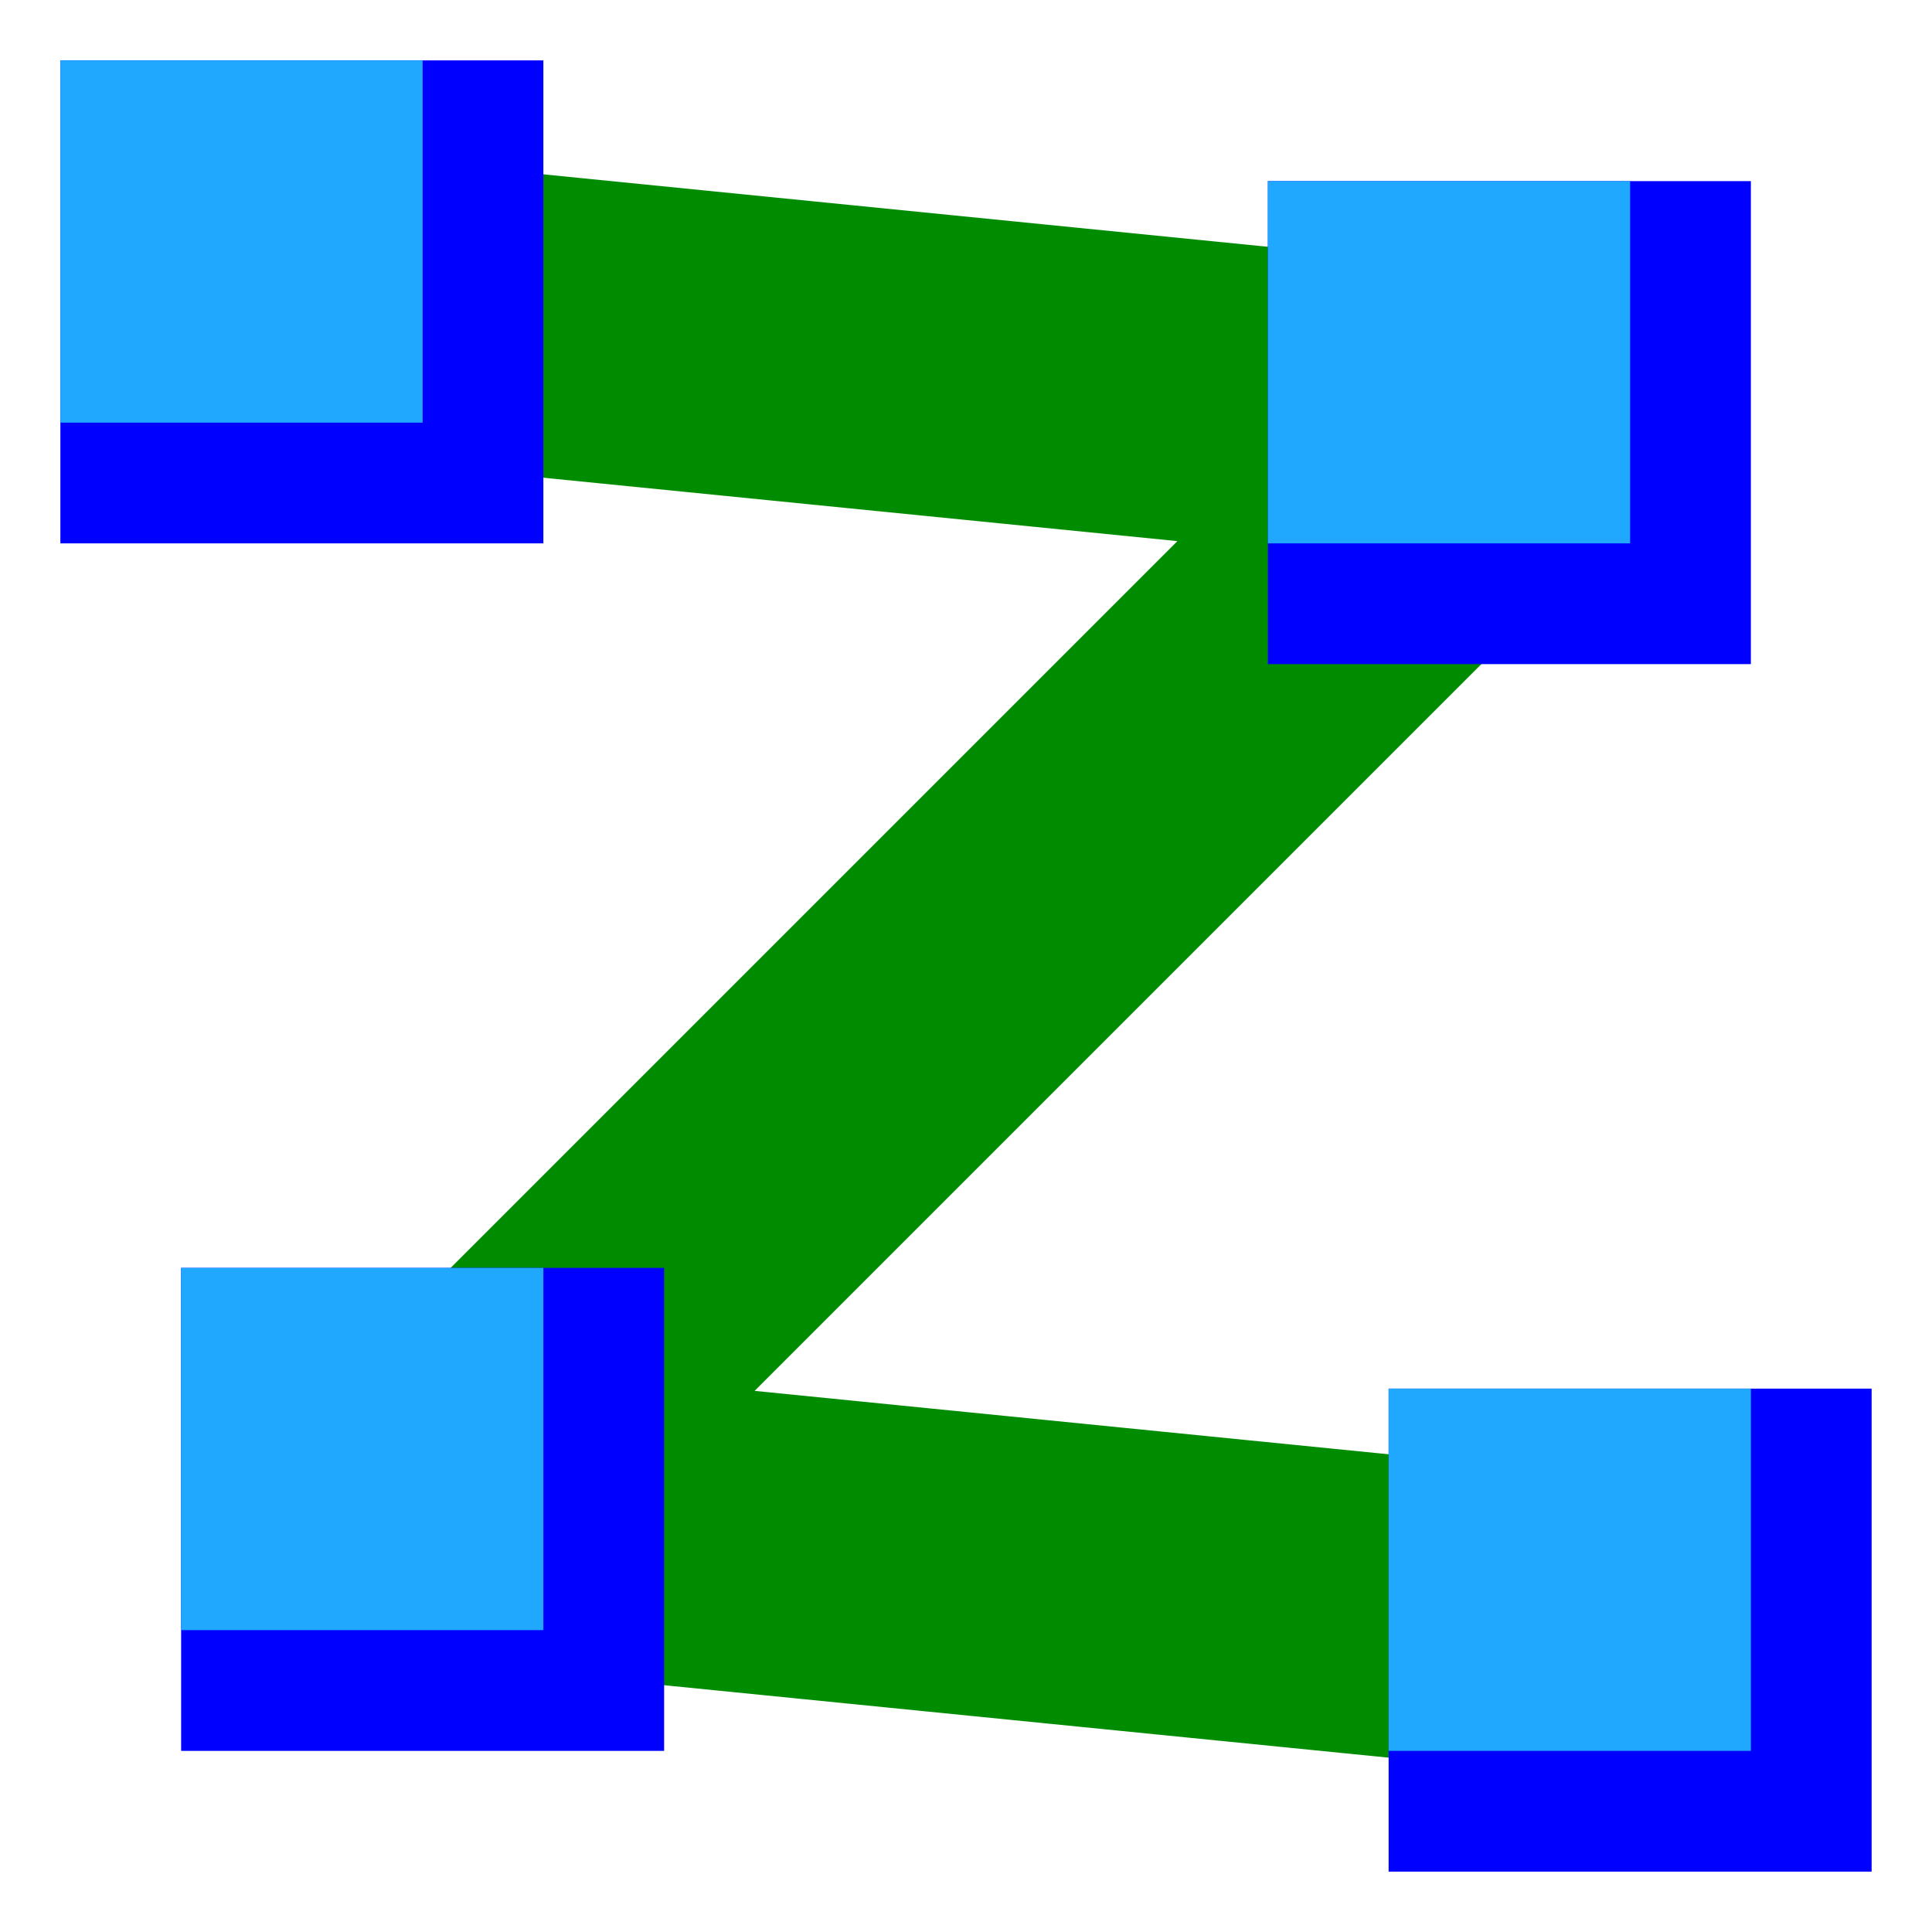
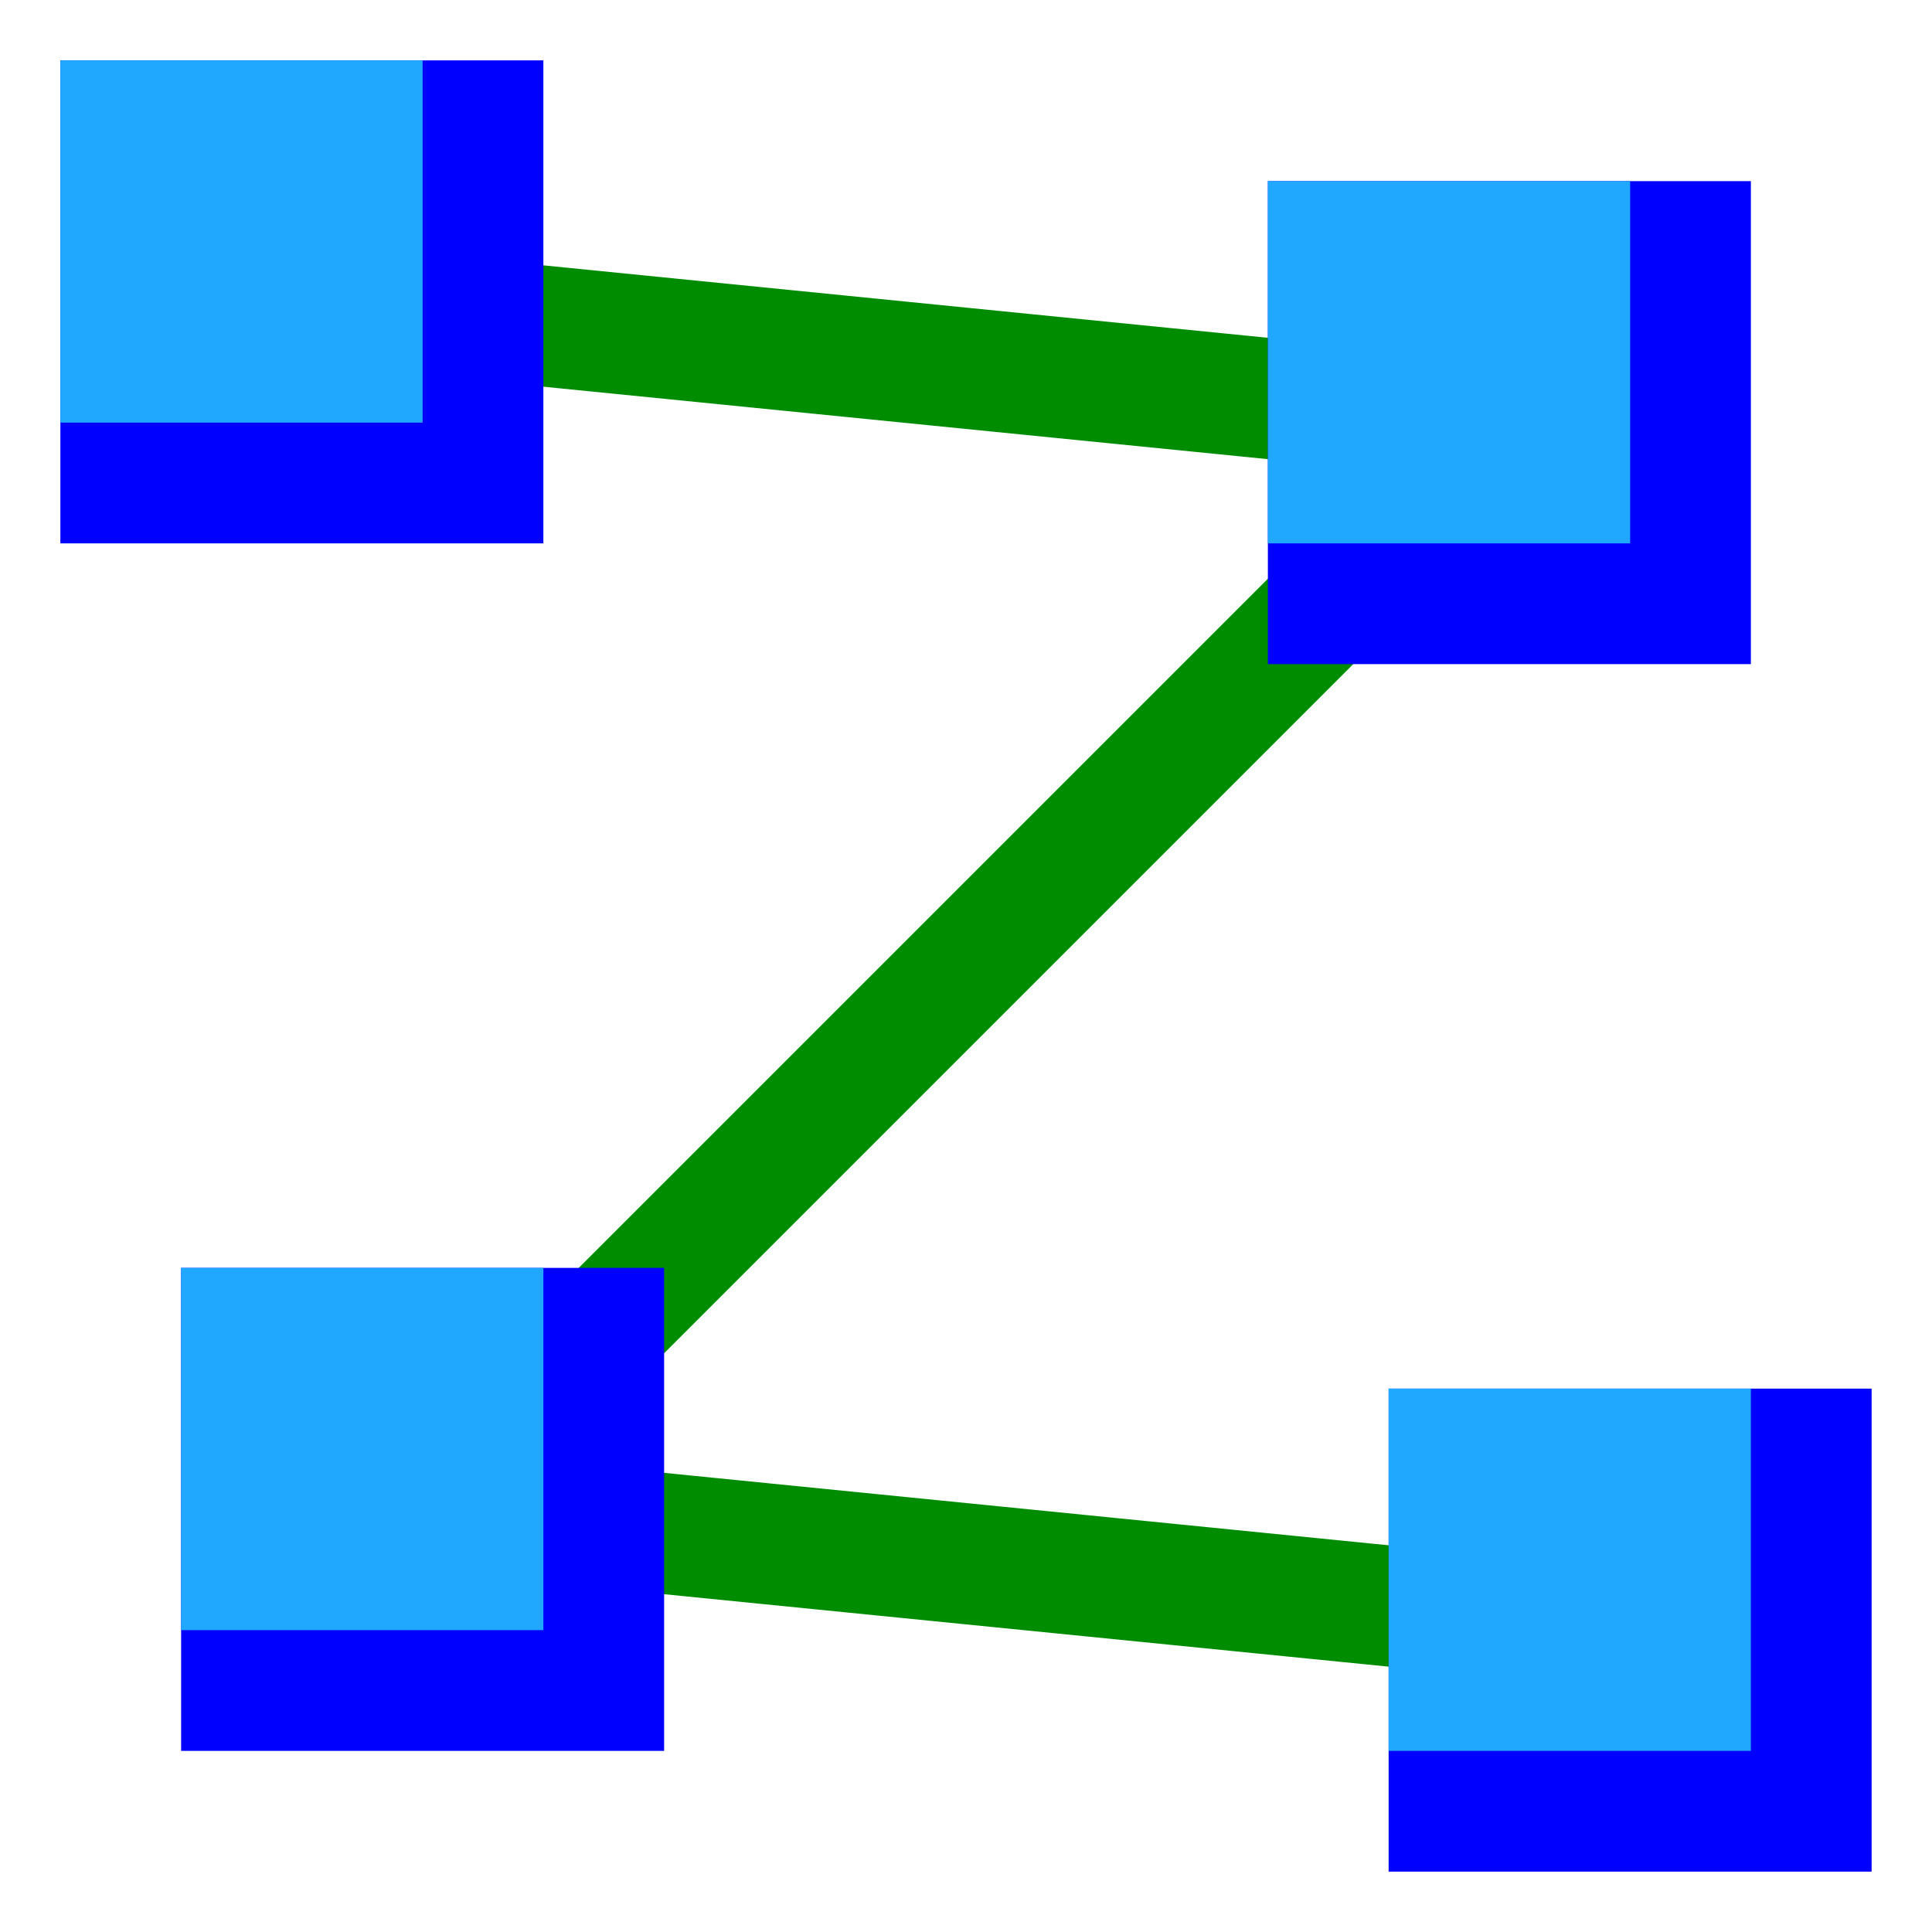
<svg xmlns="http://www.w3.org/2000/svg" xmlns:xlink="http://www.w3.org/1999/xlink" width="16" height="16" viewBox="0 0 16 16" id="svg4225" version="1.1">
  <defs id="defs4227">
    <linearGradient id="linearGradient4751">
      <stop style="stop-color:#cccccc;stop-opacity:1" offset="0" id="stop4753" />
      <stop id="stop4755" offset="0.307" style="stop-color:#ffffff;stop-opacity:1" />
      <stop style="stop-color:#b3b3b3;stop-opacity:1" offset="1" id="stop4757" />
    </linearGradient>
    <linearGradient id="linearGradient3216">
      <stop id="stop3218" offset="0" style="stop-color:#d38d5f;stop-opacity:1" />
      <stop style="stop-color:#ffe6d5;stop-opacity:1" offset="0.5" id="stop3226" />
      <stop id="stop3220" offset="1" style="stop-color:#e9c6af;stop-opacity:1" />
    </linearGradient>
    <linearGradient id="linearGradient4806">
      <stop style="stop-color:#999999;stop-opacity:1" offset="0" id="stop4808" />
      <stop id="stop4814" offset="0.388" style="stop-color:#e6e6e6;stop-opacity:1" />
      <stop style="stop-color:#666666;stop-opacity:1" offset="1" id="stop4810" />
    </linearGradient>
    <linearGradient id="linearGradient5159">
      <stop style="stop-color:#ff0000;stop-opacity:1" offset="0" id="stop5161" />
      <stop id="stop5167" offset="0.227" style="stop-color:#ff7575;stop-opacity:1" />
      <stop style="stop-color:#bb0000;stop-opacity:1" offset="1" id="stop5163" />
    </linearGradient>
    <clipPath clipPathUnits="userSpaceOnUse" id="clipPath6464-7">
      <g id="use6466-7">
        <path style="fill:url(#radialGradient6166);fill-rule:evenodd;stroke-width:0.472pt" d="m 29.104,26.748 a 13.831,2.546 0 1 0 -27.662,0 13.831,2.546 0 1 0 27.662,0 z" id="path6152" />
        <path style="fill:#d38e84;fill-opacity:1;fill-rule:evenodd;stroke-width:0.371" d="M 7.634,22.304 C 11.396,16.13 24.11,1.151 27.306,0.401 30.448,-0.336 29.944,1.562 29.002,3.066 28.043,4.595 23.863,13.329 10.15,23.304 8.114,23.994 7.635,22.304 7.635,22.304 Z" id="path6154" />
        <path style="fill:#835e53;fill-opacity:1;fill-rule:evenodd;stroke-width:0.371" d="m 0.598,27.527 c 0,0 9.568,2.29 10.339,-3.03 0.771,-5.321 -2.959,-2.752 -4.552,-2.629 -2.221,0.08 -4.406,2.383 -5.787,5.658 z" id="path6156" />
        <path style="fill:url(#linearGradient6168);fill-rule:evenodd;stroke-width:0.186" d="M 14.519,13.953 C 16.662,11.478 24.778,2.236 26.964,1.243 29.102,0.271 29.325,1.002 29.015,1.743 28.704,2.485 17.867,15.643 16.634,15.178 c -1.232,-0.465 -2.146,-0.58 -2.115,-1.224 z" id="path6158" />
        <path style="fill:url(#linearGradient6170);fill-rule:evenodd;stroke-width:0.371" d="m 7.804,21.404 6.207,-7.858 c 0.697,1.509 4.836,2.459 4.192,3.184 -0.643,0.725 -6.519,6.323 -7.205,6.584 -0.686,0.262 -3.523,-1.624 -3.194,-1.909 z" id="path6160" />
        <path style="fill:url(#linearGradient6172);fill-rule:evenodd;stroke-width:1.486pt" d="m 1.407,26.597 c 0,0 2.089,-4.413 5.422,-4.031 2.519,0.248 2.232,1 2.232,1 0,0 -3.162,3.415 -7.654,3.031 z" id="path6162" />
      </g>
    </clipPath>
    <radialGradient xlink:href="#radialGradient1502-9-5" id="radialGradient8196" gradientUnits="userSpaceOnUse" gradientTransform="matrix(1.100918,0,0,0.2026322,-30.82863,19.07531)" cx="41.876" cy="37.866" fx="33.845" fy="37.343" r="12.563" />
    <radialGradient id="radialGradient1502-9-5" fx="33.845" fy="37.343" cx="41.876" cy="37.866" r="12.563" gradientUnits="userSpaceOnUse" gradientTransform="matrix(1.100918,0,0,0.2026322,-30.82863,19.07531)">
      <stop id="stop1919-3-5" stop-opacity=".316" offset="0" />
      <stop id="stop1920-6-9" stop-opacity=".079" offset=".5" />
      <stop id="stop1921-9-0" stop-opacity="0" offset="1" />
    </radialGradient>
    <linearGradient id="linearGradient1513">
      <stop id="stop1514" stop-color="#fff" offset="0" />
      <stop id="stop1515" stop-color="#fff" stop-opacity="0" offset="1" />
    </linearGradient>
    <linearGradient id="linearGradient2316-0" y2="13.066" y1="11.002" x2="10.516" x1="8.269" gradientTransform="matrix(1.53816,0,0,1.435416,0.037969,-0.11509)" gradientUnits="userSpaceOnUse">
      <stop id="stop2318-7" stop-color="#d6d6d6" offset="0" />
      <stop id="stop2322-9" stop-color="#eaeaea" offset=".258" />
      <stop id="stop2320-5" stop-color="#919191" offset=".706" />
      <stop id="stop2321-2" stop-color="#d2d2d2" offset=".733" />
      <stop id="stop2319-2" stop-color="#a6a6a6" offset="1" />
    </linearGradient>
    <clipPath clipPathUnits="userSpaceOnUse" id="clipPath6464-7-6">
      <g transform="translate(3.1925326e-5,-1.9546408e-5)" id="use6466-7-7">
        <path id="path8570" d="m 29.104,26.748 a 13.831,2.546 0 1 0 -27.662,0 13.831,2.546 0 1 0 27.662,0 z" style="fill:url(#radialGradient8584);fill-rule:evenodd;stroke-width:0.472pt" />
        <path id="path8572" d="M 7.634,22.304 C 11.396,16.13 24.11,1.151 27.306,0.401 30.448,-0.336 29.944,1.562 29.002,3.066 28.043,4.595 23.863,13.329 10.15,23.304 8.114,23.994 7.635,22.304 7.635,22.304 Z" style="fill:#d38e84;fill-opacity:1;fill-rule:evenodd;stroke-width:0.371" />
        <path id="path8574" d="m 0.598,27.527 c 0,0 9.568,2.29 10.339,-3.03 0.771,-5.321 -2.959,-2.752 -4.552,-2.629 -2.221,0.08 -4.406,2.383 -5.787,5.658 z" style="fill:#835e53;fill-opacity:1;fill-rule:evenodd;stroke-width:0.371" />
        <path id="path8576" d="M 14.519,13.953 C 16.662,11.478 24.778,2.236 26.964,1.243 29.102,0.271 29.325,1.002 29.015,1.743 28.704,2.485 17.867,15.643 16.634,15.178 c -1.232,-0.465 -2.146,-0.58 -2.115,-1.224 z" style="fill:url(#linearGradient8586);fill-rule:evenodd;stroke-width:0.186" />
        <path id="path8578" d="m 7.804,21.404 6.207,-7.858 c 0.697,1.509 4.836,2.459 4.192,3.184 -0.643,0.725 -6.519,6.323 -7.205,6.584 -0.686,0.262 -3.523,-1.624 -3.194,-1.909 z" style="fill:url(#linearGradient8588);fill-rule:evenodd;stroke-width:0.371" />
        <path id="path8580" d="m 1.407,26.597 c 0,0 2.089,-4.413 5.422,-4.031 2.519,0.248 2.232,1 2.232,1 0,0 -3.162,3.415 -7.654,3.031 z" style="fill:url(#linearGradient8590);fill-rule:evenodd;stroke-width:1.486pt" />
      </g>
    </clipPath>
    <radialGradient xlink:href="#radialGradient1502-9-5-2" id="radialGradient8327-8" gradientUnits="userSpaceOnUse" gradientTransform="matrix(1.100918,0,0,0.2026322,-30.82863,19.07531)" cx="41.876" cy="37.866" fx="33.845" fy="37.343" r="12.563" />
    <radialGradient id="radialGradient1502-9-5-2" fx="33.845" fy="37.343" cx="41.876" cy="37.866" r="12.563" gradientUnits="userSpaceOnUse" gradientTransform="matrix(1.100918,0,0,0.2026322,-30.82863,19.07531)">
      <stop id="stop1919-3-5-8" stop-opacity=".316" offset="0" />
      <stop id="stop1920-6-9-6" stop-opacity=".079" offset=".5" />
      <stop id="stop1921-9-0-7" stop-opacity="0" offset="1" />
    </radialGradient>
    <radialGradient xlink:href="#radialGradient1502-9-5-2" id="radialGradient8584" gradientUnits="userSpaceOnUse" gradientTransform="matrix(1.100918,0,0,0.2026322,-30.82863,19.07531)" cx="41.876" cy="37.866" fx="33.845" fy="37.343" r="12.563" />
    <linearGradient xlink:href="#linearGradient1513" id="linearGradient8586" gradientUnits="userSpaceOnUse" gradientTransform="matrix(1.495915,0,0,1.475952,0.037969,-0.11509)" x1="13.739" y1="3.307" x2="15.501" y2="4.93" />
    <linearGradient xlink:href="#linearGradient2316-0" id="linearGradient8588" gradientUnits="userSpaceOnUse" gradientTransform="matrix(1.53816,0,0,1.435416,0.037969,-0.11509)" x1="8.269" y1="11.002" x2="10.516" y2="13.066" />
    <linearGradient xlink:href="#linearGradient1513" id="linearGradient8590" gradientUnits="userSpaceOnUse" gradientTransform="matrix(2.035311,0,0,1.084797,0.037969,-0.11509)" x1="0.274" y1="20.491" x2="2.873" y2="22.967" />
    <clipPath clipPathUnits="userSpaceOnUse" id="clipPath6464-7-2">
      <g id="use6466-7-8">
        <path id="path8748" d="m 29.104,26.748 a 13.831,2.546 0 1 0 -27.662,0 13.831,2.546 0 1 0 27.662,0 z" style="fill:url(#radialGradient8762);fill-rule:evenodd;stroke-width:0.472pt" />
        <path id="path8750" d="M 7.634,22.304 C 11.396,16.13 24.11,1.151 27.306,0.401 30.448,-0.336 29.944,1.562 29.002,3.066 28.043,4.595 23.863,13.329 10.15,23.304 8.114,23.994 7.635,22.304 7.635,22.304 Z" style="fill:#d38e84;fill-opacity:1;fill-rule:evenodd;stroke-width:0.371" />
        <path id="path8752" d="m 0.598,27.527 c 0,0 9.568,2.29 10.339,-3.03 0.771,-5.321 -2.959,-2.752 -4.552,-2.629 -2.221,0.08 -4.406,2.383 -5.787,5.658 z" style="fill:#835e53;fill-opacity:1;fill-rule:evenodd;stroke-width:0.371" />
        <path id="path8754" d="M 14.519,13.953 C 16.662,11.478 24.778,2.236 26.964,1.243 29.102,0.271 29.325,1.002 29.015,1.743 28.704,2.485 17.867,15.643 16.634,15.178 c -1.232,-0.465 -2.146,-0.58 -2.115,-1.224 z" style="fill:url(#linearGradient8764);fill-rule:evenodd;stroke-width:0.186" />
        <path id="path8756" d="m 7.804,21.404 6.207,-7.858 c 0.697,1.509 4.836,2.459 4.192,3.184 -0.643,0.725 -6.519,6.323 -7.205,6.584 -0.686,0.262 -3.523,-1.624 -3.194,-1.909 z" style="fill:url(#linearGradient8766);fill-rule:evenodd;stroke-width:0.371" />
        <path id="path8758" d="m 1.407,26.597 c 0,0 2.089,-4.413 5.422,-4.031 2.519,0.248 2.232,1 2.232,1 0,0 -3.162,3.415 -7.654,3.031 z" style="fill:url(#linearGradient8768);fill-rule:evenodd;stroke-width:1.486pt" />
      </g>
    </clipPath>
    <radialGradient xlink:href="#radialGradient1502-9-5-0" id="radialGradient8327-3" gradientUnits="userSpaceOnUse" gradientTransform="matrix(1.100918,0,0,0.2026322,-30.82863,19.07531)" cx="41.876" cy="37.866" fx="33.845" fy="37.343" r="12.563" />
    <radialGradient id="radialGradient1502-9-5-0" fx="33.845" fy="37.343" cx="41.876" cy="37.866" r="12.563" gradientUnits="userSpaceOnUse" gradientTransform="matrix(1.100918,0,0,0.2026322,-30.82863,19.07531)">
      <stop id="stop1919-3-5-7" stop-opacity=".316" offset="0" />
      <stop id="stop1920-6-9-8" stop-opacity=".079" offset=".5" />
      <stop id="stop1921-9-0-5" stop-opacity="0" offset="1" />
    </radialGradient>
    <radialGradient xlink:href="#radialGradient1502-9-5-0" id="radialGradient8762" gradientUnits="userSpaceOnUse" gradientTransform="matrix(1.100918,0,0,0.2026322,-30.82863,19.07531)" cx="41.876" cy="37.866" fx="33.845" fy="37.343" r="12.563" />
    <linearGradient xlink:href="#linearGradient1513" id="linearGradient8764" gradientUnits="userSpaceOnUse" gradientTransform="matrix(1.495915,0,0,1.475952,0.037969,-0.11509)" x1="13.739" y1="3.307" x2="15.501" y2="4.93" />
    <linearGradient xlink:href="#linearGradient2316-0" id="linearGradient8766" gradientUnits="userSpaceOnUse" gradientTransform="matrix(1.53816,0,0,1.435416,0.037969,-0.11509)" x1="8.269" y1="11.002" x2="10.516" y2="13.066" />
    <linearGradient xlink:href="#linearGradient1513" id="linearGradient8768" gradientUnits="userSpaceOnUse" gradientTransform="matrix(2.035311,0,0,1.084797,0.037969,-0.11509)" x1="0.274" y1="20.491" x2="2.873" y2="22.967" />
    <radialGradient id="radialGradient1502-6" fx="33.845" fy="37.343" cx="41.876" cy="37.866" r="12.563" gradientUnits="userSpaceOnUse" gradientTransform="matrix(1.100918,0,0,0.2026322,-16.58034,53.05334)">
      <stop id="stop1919-4" stop-opacity=".316" offset="0" />
      <stop id="stop1920-2" stop-opacity=".079" offset=".5" />
      <stop id="stop1921-7" stop-opacity="0" offset="1" />
    </radialGradient>
    <linearGradient id="linearGradient2121-4-4" y2="4.93" xlink:href="#linearGradient1513" y1="3.307" x2="15.501" x1="13.739" gradientTransform="matrix(1.495915,0,0,1.475952,16.46906,34.28986)" gradientUnits="userSpaceOnUse" />
    <linearGradient id="linearGradient2316-0-7" y2="13.066" y1="11.002" x2="10.516" x1="8.269" gradientTransform="matrix(1.53816,0,0,1.435416,16.46906,34.28986)" gradientUnits="userSpaceOnUse">
      <stop id="stop2318-6-0" stop-color="#d6d6d6" offset="0" />
      <stop id="stop2322-2-9" stop-color="#eaeaea" offset=".258" />
      <stop id="stop2320-4-5" stop-color="#919191" offset=".706" />
      <stop id="stop2321-5-1" stop-color="#d2d2d2" offset=".733" />
      <stop id="stop2319-8-0" stop-color="#a6a6a6" offset="1" />
    </linearGradient>
    <linearGradient id="linearGradient2222-0-2" y2="22.967" xlink:href="#linearGradient1513" y1="20.491" x2="2.873" x1="0.274" gradientTransform="matrix(2.035311,0,0,1.084797,16.46906,34.28986)" gradientUnits="userSpaceOnUse" />
    <radialGradient xlink:href="#radialGradient1502-9-5" id="radialGradient6166" gradientUnits="userSpaceOnUse" gradientTransform="matrix(1.100918,0,0,0.2026322,-30.82863,19.07531)" cx="41.876" cy="37.866" fx="33.845" fy="37.343" r="12.563" />
    <linearGradient xlink:href="#linearGradient1513" id="linearGradient6168" gradientUnits="userSpaceOnUse" gradientTransform="matrix(1.495915,0,0,1.475952,0.037969,-0.11509)" x1="13.739" y1="3.307" x2="15.501" y2="4.93" />
    <linearGradient xlink:href="#linearGradient2316-0" id="linearGradient6170" gradientUnits="userSpaceOnUse" gradientTransform="matrix(1.53816,0,0,1.435416,0.037969,-0.11509)" x1="8.269" y1="11.002" x2="10.516" y2="13.066" />
    <linearGradient xlink:href="#linearGradient1513" id="linearGradient6172" gradientUnits="userSpaceOnUse" gradientTransform="matrix(2.035311,0,0,1.084797,0.037969,-0.11509)" x1="0.274" y1="20.491" x2="2.873" y2="22.967" />
  </defs>
  <g id="layer1" transform="translate(0,-1036.362)">
    <path style="fill:none;stroke:#00bd00;stroke-width:2;stroke-linecap:butt;stroke-linejoin:miter;stroke-miterlimit:4;stroke-dasharray:none;stroke-opacity:1" d="m -11,1046.862 9,-9" id="path5357-1" />
    <rect style="opacity:1;fill:#0000ff;fill-opacity:1;stroke:none;stroke-width:1.5;stroke-linecap:round;stroke-linejoin:round;stroke-miterlimit:4;stroke-dasharray:none;stroke-dashoffset:0;stroke-opacity:1;paint-order:normal" id="rect856-9" width="3" height="3" x="-7.5" y="1047.362" />
    <rect style="opacity:1;fill:#20a8ff;fill-opacity:1;fill-rule:evenodd;stroke:none;stroke-width:2.5;stroke-linecap:round;stroke-linejoin:round;stroke-miterlimit:4;stroke-dasharray:none;stroke-dashoffset:0;stroke-opacity:1;paint-order:normal" id="rect843-5" width="2.5" height="2.5" x="-7.5" y="1047.362" />
-     <path style="fill:none;fill-rule:evenodd;stroke:#008c00;stroke-width:2.5;stroke-linecap:round;stroke-linejoin:round;stroke-opacity:1;stroke-miterlimit:4;stroke-dasharray:none" d="m 2.5,1038.862 c 0,0 10,1 10,1 l -9,9 10,1" id="path3580" />
+     <path style="fill:none;fill-rule:evenodd;stroke:#008c00;stroke-width:1;stroke-linecap:round;stroke-linejoin:round;stroke-opacity:1;stroke-miterlimit:4;stroke-dasharray:none" d="m 2.5,1038.862 c 0,0 10,1 10,1 l -9,9 10,1" id="path3580" />
    <rect style="opacity:1;fill:#0000ff;fill-opacity:1;stroke:none;stroke-width:2;stroke-linecap:round;stroke-linejoin:round;stroke-miterlimit:4;stroke-dasharray:none;stroke-dashoffset:0;stroke-opacity:1;paint-order:normal" id="rect856-5" width="4" height="4" x="1.5" y="1046.862" />
    <rect style="opacity:1;fill:#20a8ff;fill-opacity:1;fill-rule:evenodd;stroke:none;stroke-width:3;stroke-linecap:round;stroke-linejoin:round;stroke-miterlimit:4;stroke-dasharray:none;stroke-dashoffset:0;stroke-opacity:1;paint-order:normal" id="rect843-1" width="3" height="3" x="1.5" y="1046.862" />
    <rect style="opacity:1;fill:#0000ff;fill-opacity:1;stroke:none;stroke-width:2;stroke-linecap:round;stroke-linejoin:round;stroke-miterlimit:4;stroke-dasharray:none;stroke-dashoffset:0;stroke-opacity:1;paint-order:normal" id="rect856-5-3" width="4" height="4" x="11.5" y="1047.862" />
    <rect style="opacity:1;fill:#20a8ff;fill-opacity:1;fill-rule:evenodd;stroke:none;stroke-width:3;stroke-linecap:round;stroke-linejoin:round;stroke-miterlimit:4;stroke-dasharray:none;stroke-dashoffset:0;stroke-opacity:1;paint-order:normal" id="rect843-1-6" width="3" height="3" x="11.5" y="1047.862" />
    <rect style="opacity:1;fill:#0000ff;fill-opacity:1;stroke:none;stroke-width:2;stroke-linecap:round;stroke-linejoin:round;stroke-miterlimit:4;stroke-dasharray:none;stroke-dashoffset:0;stroke-opacity:1;paint-order:normal" id="rect856-5-7" width="4" height="4" x="10.5" y="1037.862" />
    <rect style="opacity:1;fill:#20a8ff;fill-opacity:1;fill-rule:evenodd;stroke:none;stroke-width:3;stroke-linecap:round;stroke-linejoin:round;stroke-miterlimit:4;stroke-dasharray:none;stroke-dashoffset:0;stroke-opacity:1;paint-order:normal" id="rect843-1-5" width="3" height="3" x="10.5" y="1037.862" />
    <rect style="opacity:1;fill:#0000ff;fill-opacity:1;stroke:none;stroke-width:2;stroke-linecap:round;stroke-linejoin:round;stroke-miterlimit:4;stroke-dasharray:none;stroke-dashoffset:0;stroke-opacity:1;paint-order:normal" id="rect856-5-35" width="4" height="4" x="0.5" y="1036.862" />
    <rect style="opacity:1;fill:#20a8ff;fill-opacity:1;fill-rule:evenodd;stroke:none;stroke-width:3;stroke-linecap:round;stroke-linejoin:round;stroke-miterlimit:4;stroke-dasharray:none;stroke-dashoffset:0;stroke-opacity:1;paint-order:normal" id="rect843-1-62" width="3" height="3" x="0.5" y="1036.862" />
  </g>
</svg>
